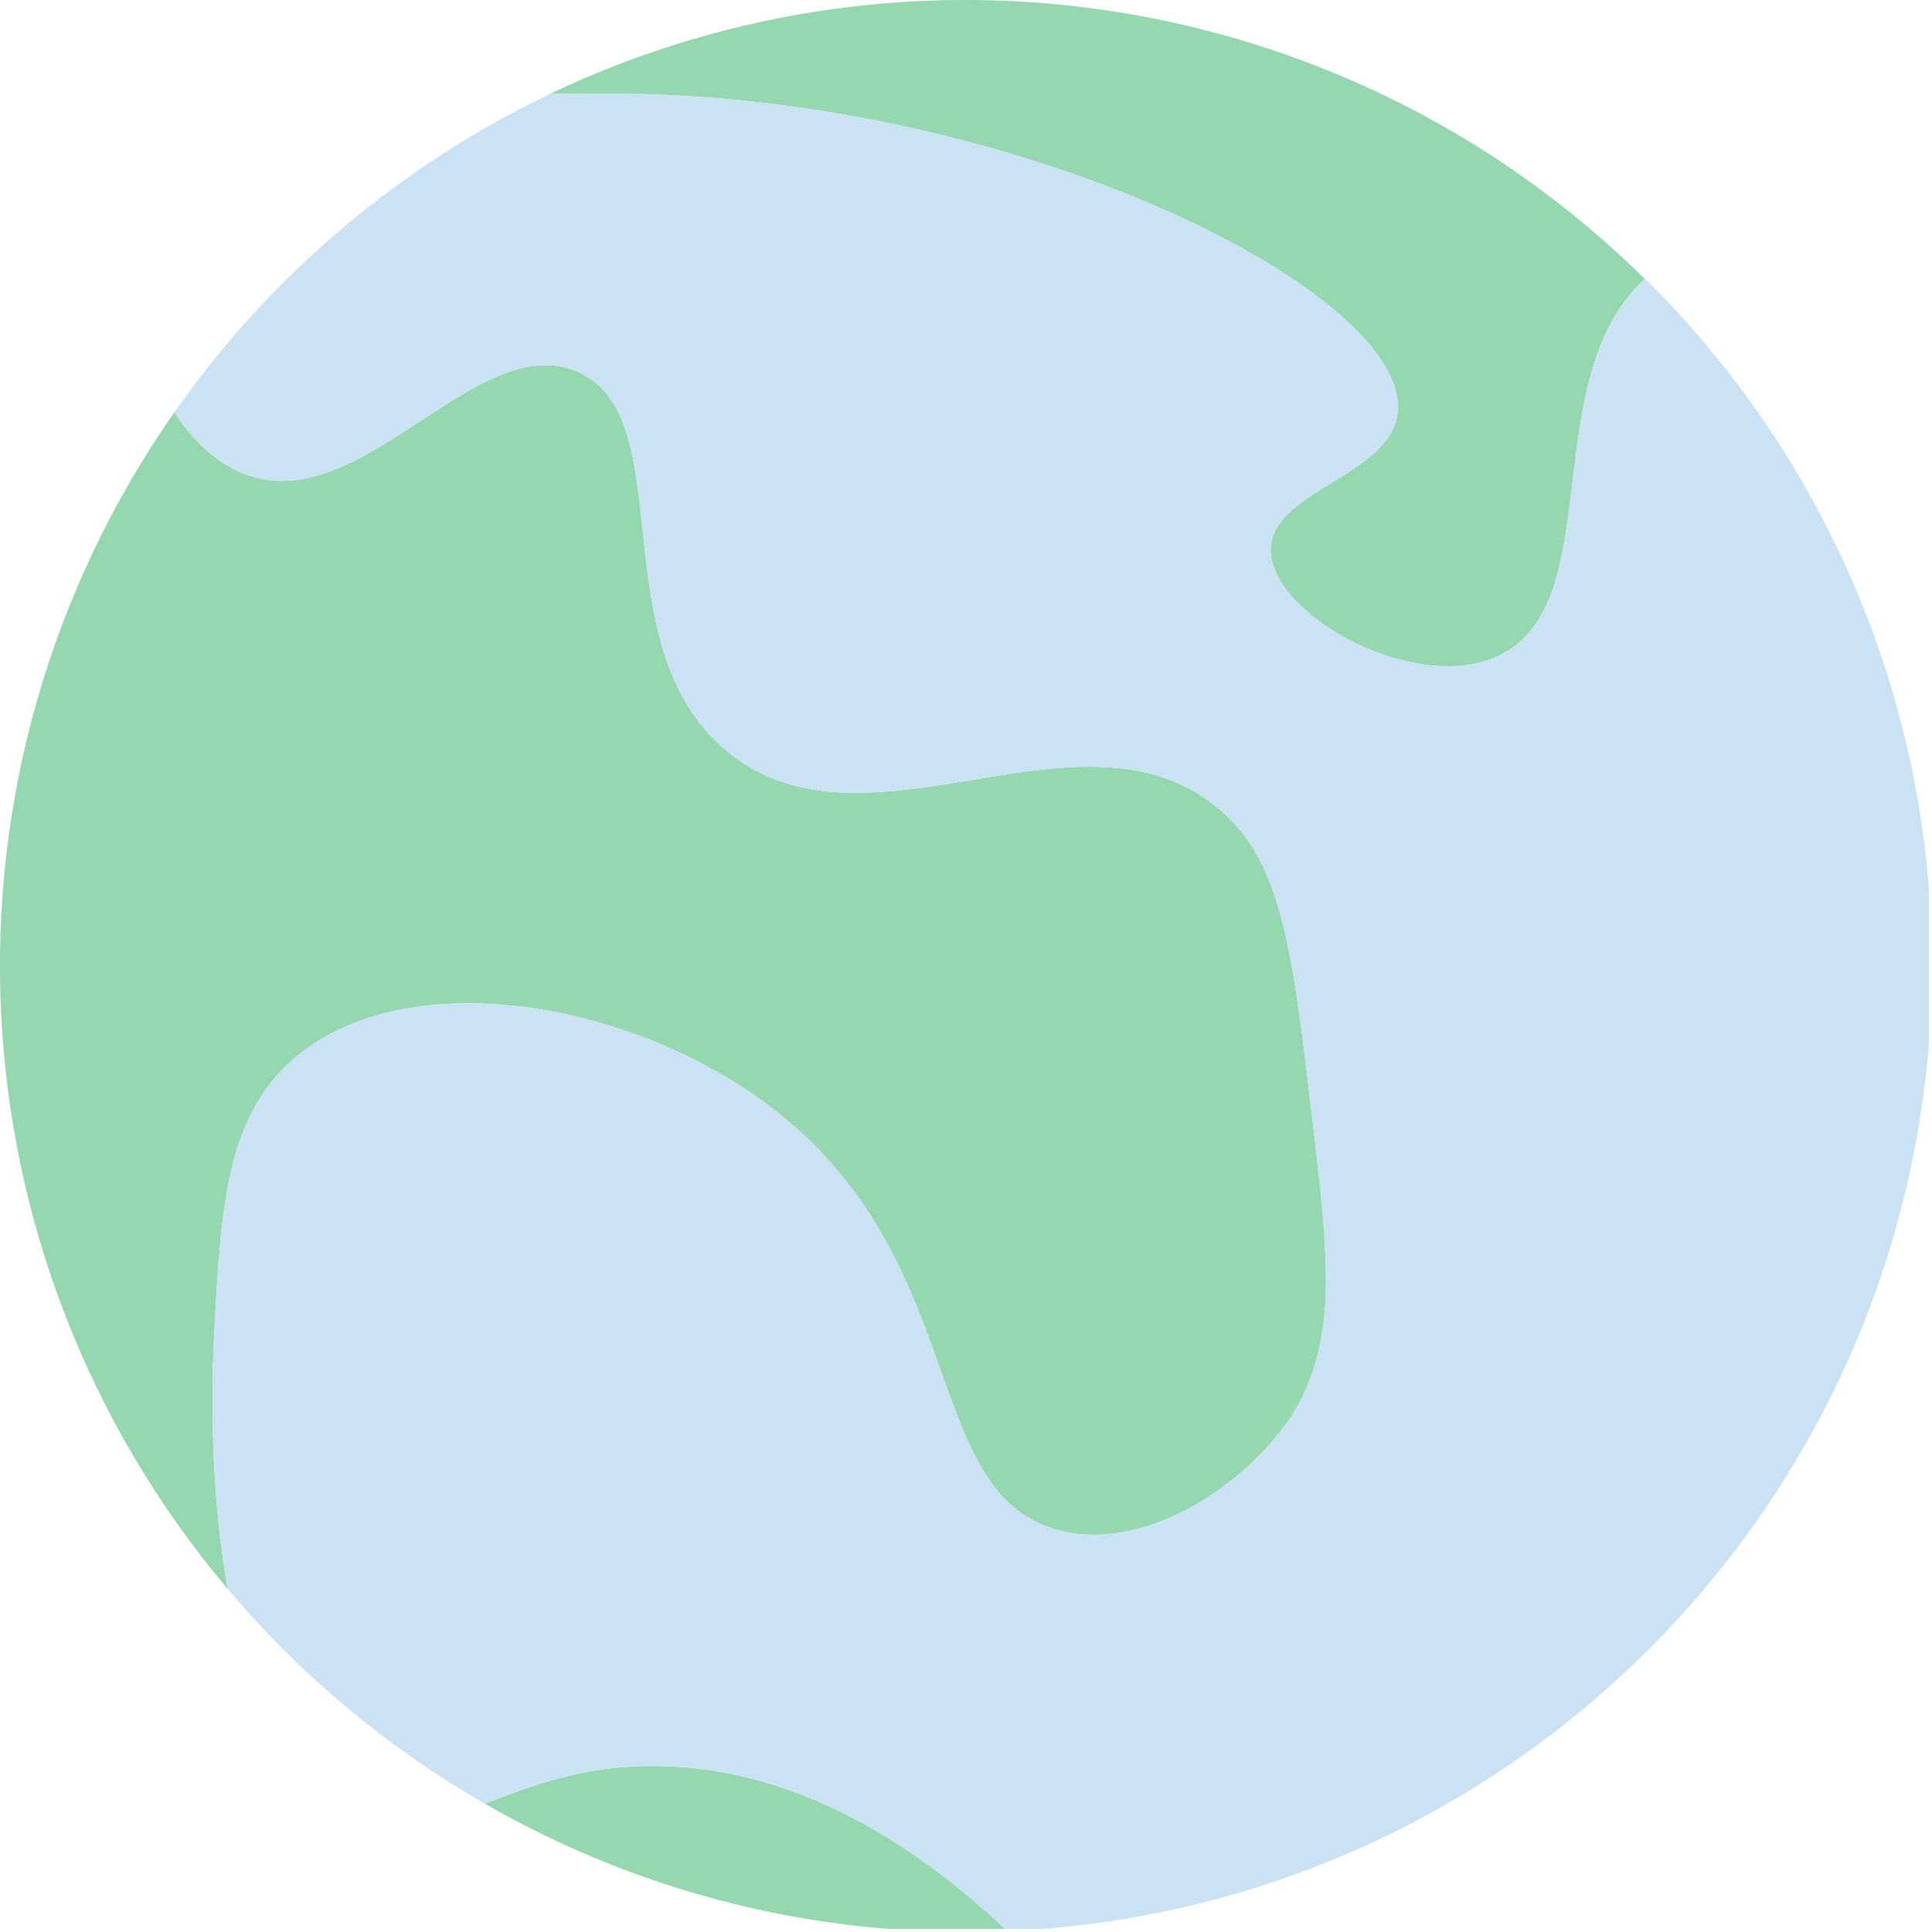
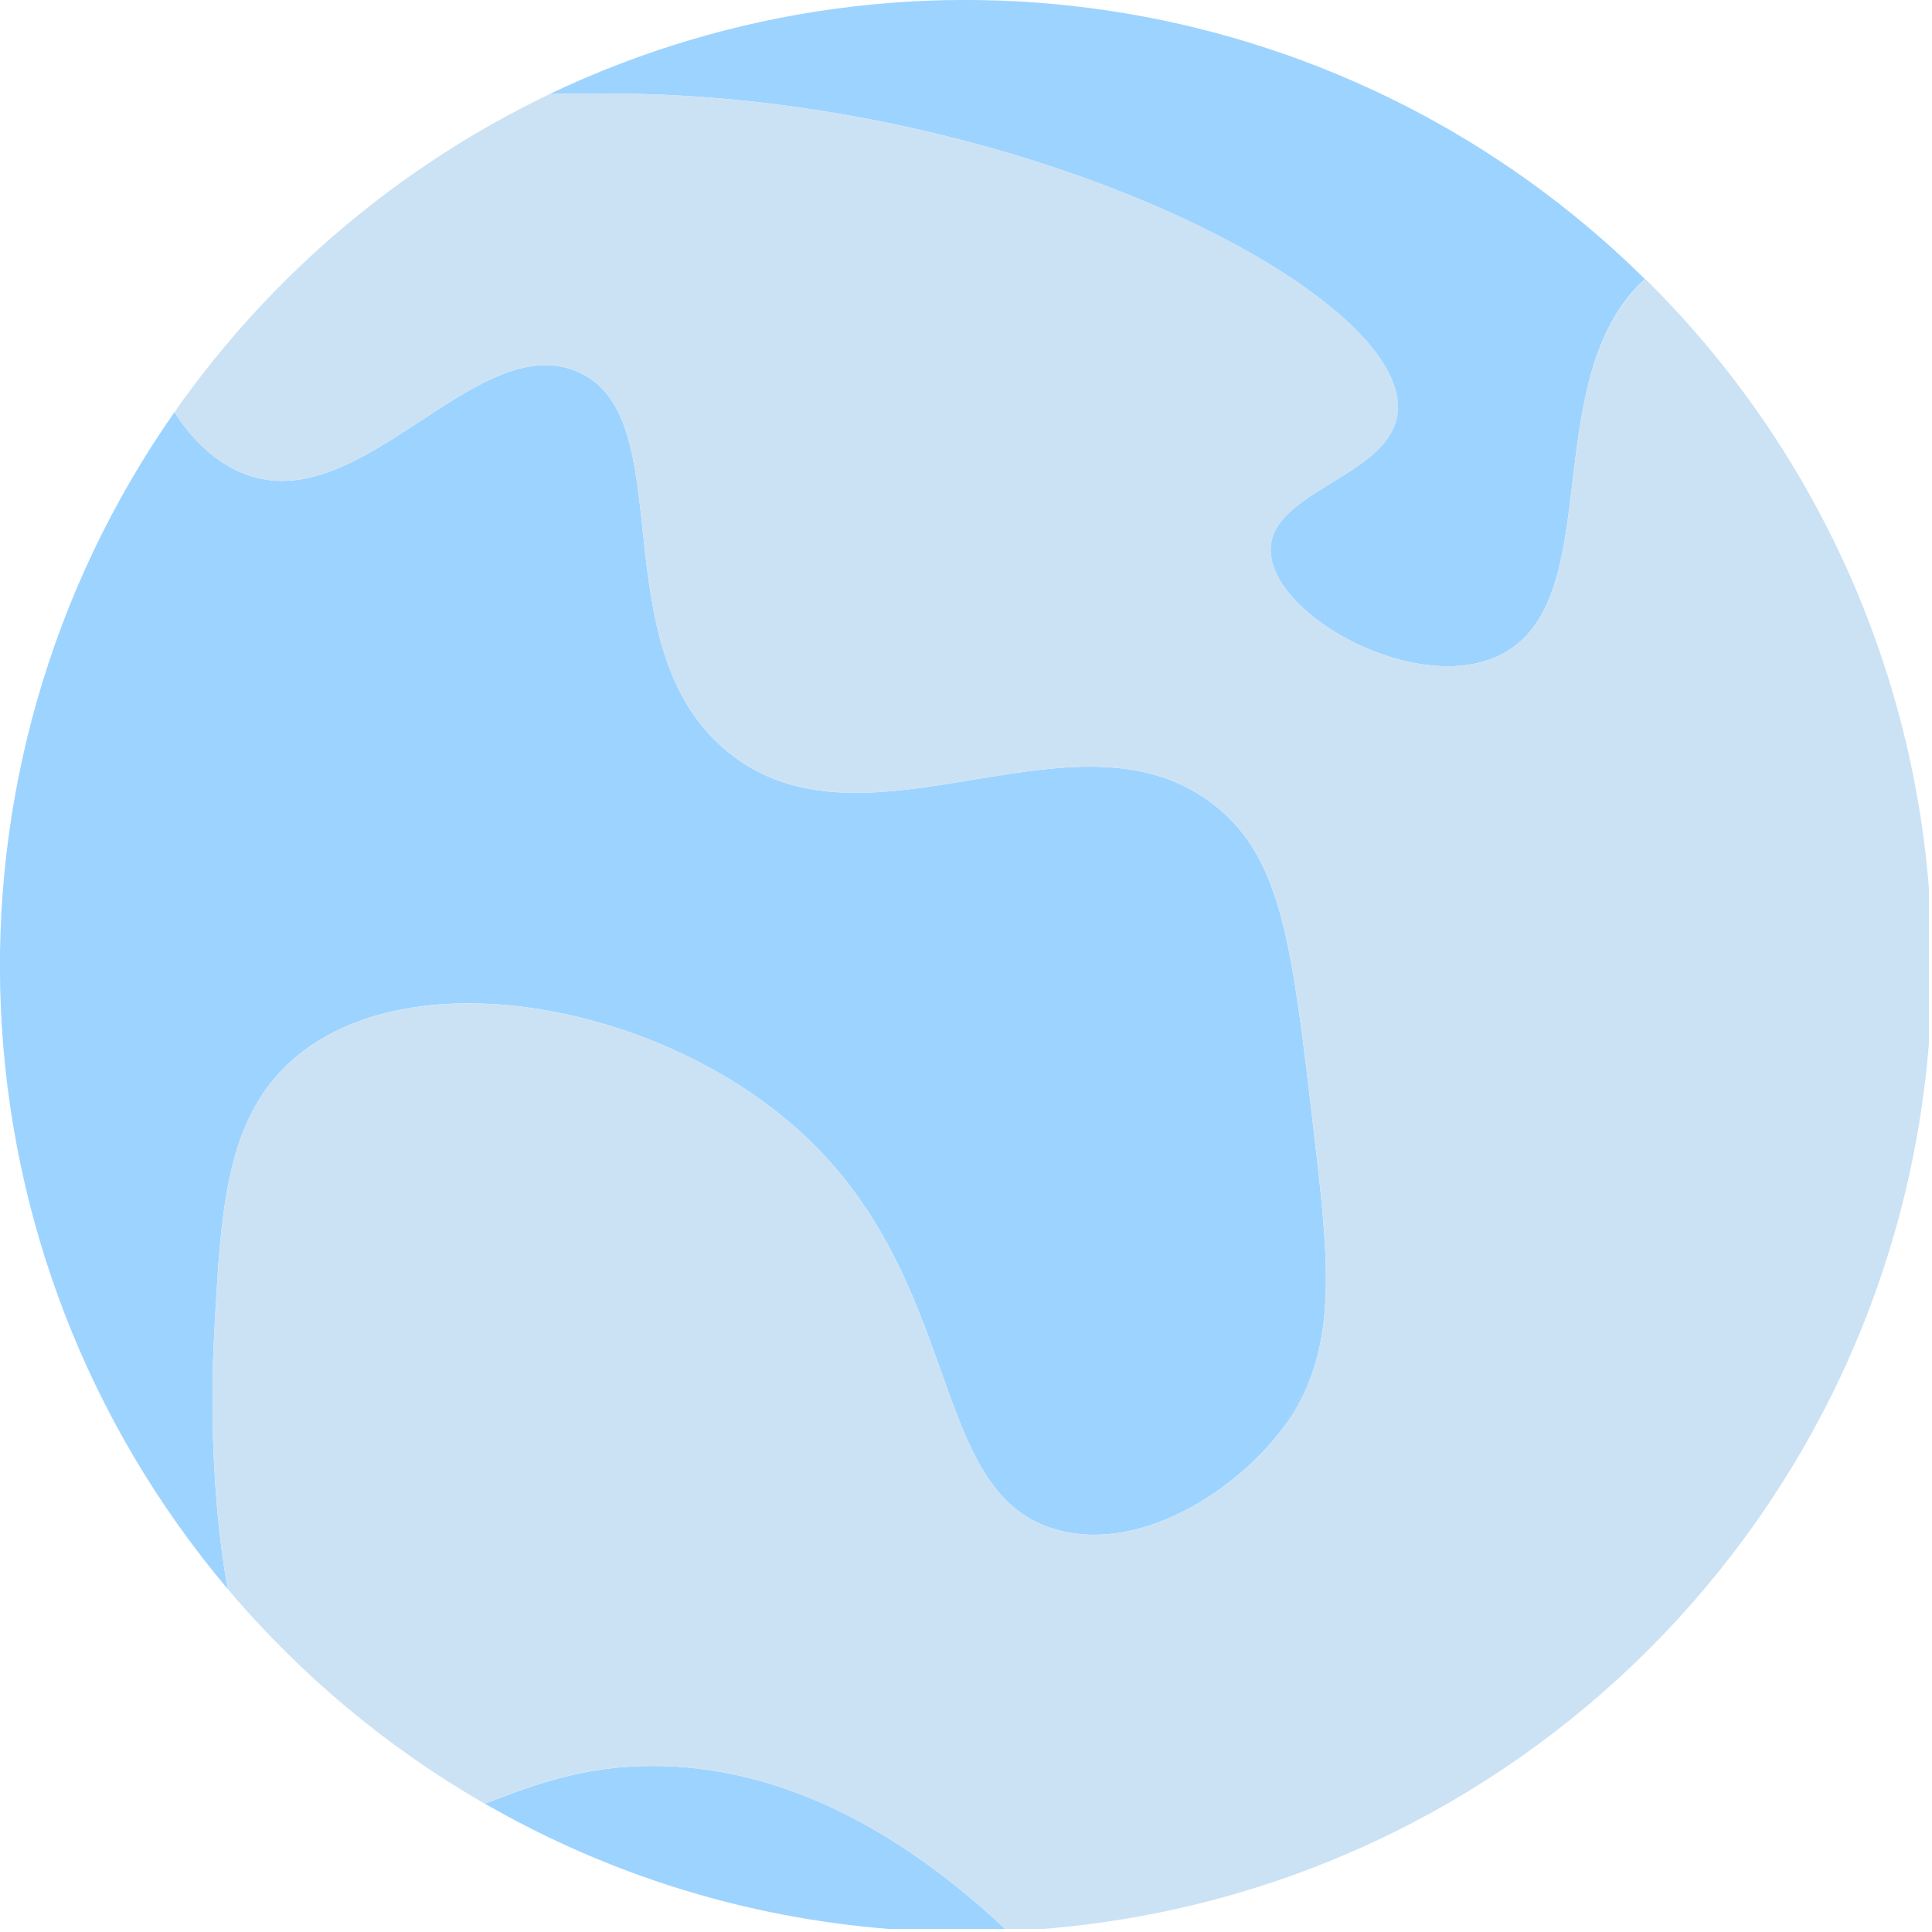
<svg xmlns="http://www.w3.org/2000/svg" viewBox="0 0 320 320">
  <defs>
-     <style>.cls-1{fill:#95d7ae;}.cls-2{fill:none;}.cls-3{fill:#cbe2f5;}</style>
+     <style>.cls-1{fill:#9dd3ff;}.cls-2{fill:none;}.cls-3{fill:#cbe2f5;}</style>
  </defs>
  <g id="Layer_2" data-name="Layer 2">
    <g id="Layer_1-2" data-name="Layer 1">
      <path class="cls-1" d="M108.5,292.5c24.49.15,44.5,14.36,58,27H147.31a158.85,158.85,0,0,1-67-20.76C87.58,296,96.14,292.42,108.5,292.5Z" />
      <path class="cls-1" d="M217.5,186.5c2.15,18.41,3.65,31.22-.58,42.05l-4.37,7.88-.05.07c-7.56,10.19-23.21,20.53-37,17-22.41-5.73-15.1-41.74-44-67-23.51-20.55-63.87-27.78-83-11-11.1,9.73-11.91,24.78-13,45-.19,3.54-1.26,23.42,2.22,42.69A160,160,0,0,1,28.89,68.27c3,4.7,7,8.45,11.61,10.23,19.32,7.45,38.28-24,55-17,17.67,7.37,3.57,45.41,25,63,23.34,19.15,59.11-10.31,82,10C212.45,143.33,214.14,157.72,217.5,186.5Z" />
      <path class="cls-1" d="M272.46,46.19c-18.14,16.56-6,53.45-24,62.31-13.6,6.72-37.38-6.22-38-17-.58-10.14,19.65-12.42,21-23,2.52-19.8-63.06-53.08-131-53-2.64,0-5.84,0-9.44.08a160.11,160.11,0,0,1,181.4,30.61Z" />
      <path class="cls-1" d="M216.92,228.55a33.74,33.74,0,0,1-4.37,7.88Z" />
      <path class="cls-2" d="M319.5,172.69V319.5H172.69A160,160,0,0,0,319.5,172.69Z" />
      <path class="cls-3" d="M319.5,147.31v25.38A160,160,0,0,1,172.69,319.5H166.5c-13.5-12.64-33.51-26.85-58-27-12.36-.08-20.92,3.46-28.24,6.24a160.56,160.56,0,0,1-42.54-35.55C34.24,243.92,35.31,224,35.5,220.5c1.09-20.22,1.9-35.27,13-45,19.13-16.78,59.49-9.55,83,11,28.9,25.26,21.59,61.27,44,67,13.79,3.53,29.44-6.81,37-17l.05-.07a33.74,33.74,0,0,0,4.37-7.88c4.23-10.83,2.73-23.64.58-42.05-3.36-28.78-5.05-43.17-15-52-22.89-20.31-58.66,9.15-82-10-21.43-17.59-7.33-55.63-25-63-16.72-7-35.68,24.45-55,17C35.89,76.72,31.89,73,28.89,68.27A160.49,160.49,0,0,1,91.06,15.58c3.6-.07,6.8-.08,9.44-.08,67.94-.08,133.52,33.2,131,53-1.35,10.58-21.58,12.86-21,23,.62,10.78,24.4,23.72,38,17,17.92-8.86,5.82-45.75,24-62.31A159.44,159.44,0,0,1,319.5,147.31Z" />
      <path class="cls-1" d="M216.92,228.55a33.74,33.74,0,0,1-4.37,7.88Z" />
      <path class="cls-2" d="M320,160q0,6.41-.5,12.69A160,160,0,0,1,172.69,319.5q-6.28.5-12.69.5t-12.69-.5a158.85,158.85,0,0,1-67-20.76A160,160,0,1,1,319.5,147.31Q320,153.6,320,160Z" />
    </g>
  </g>
</svg>
